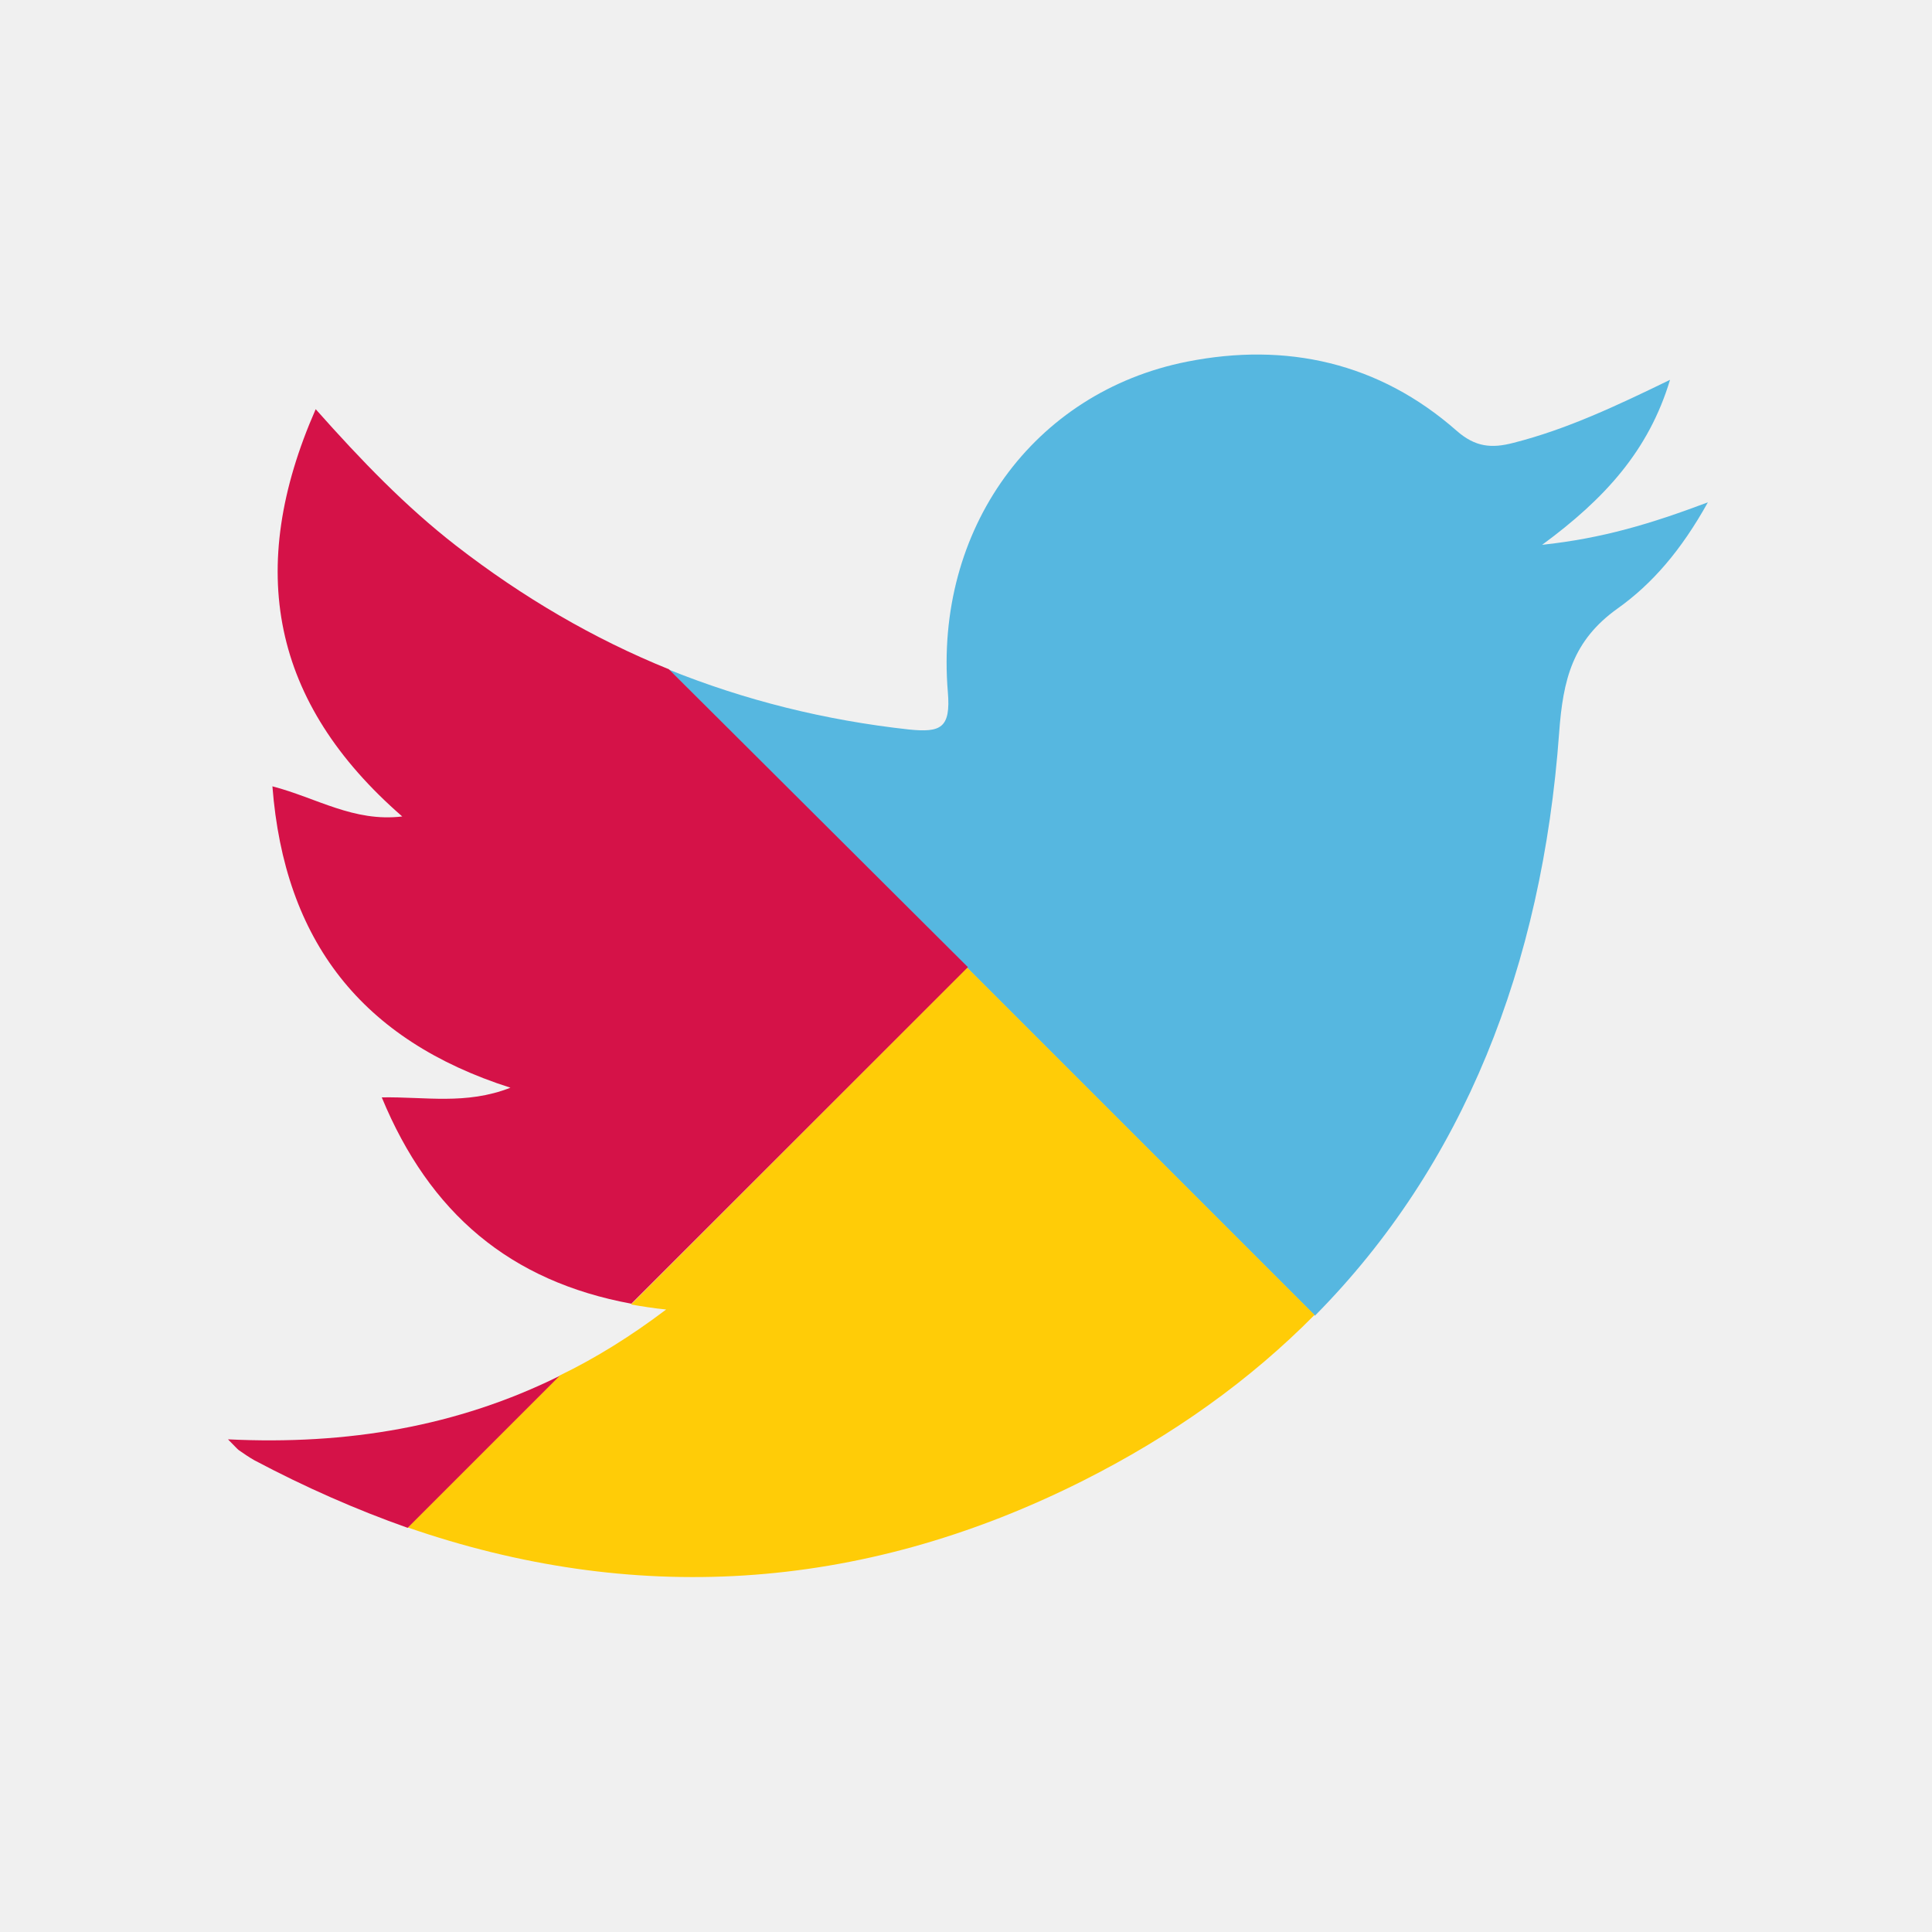
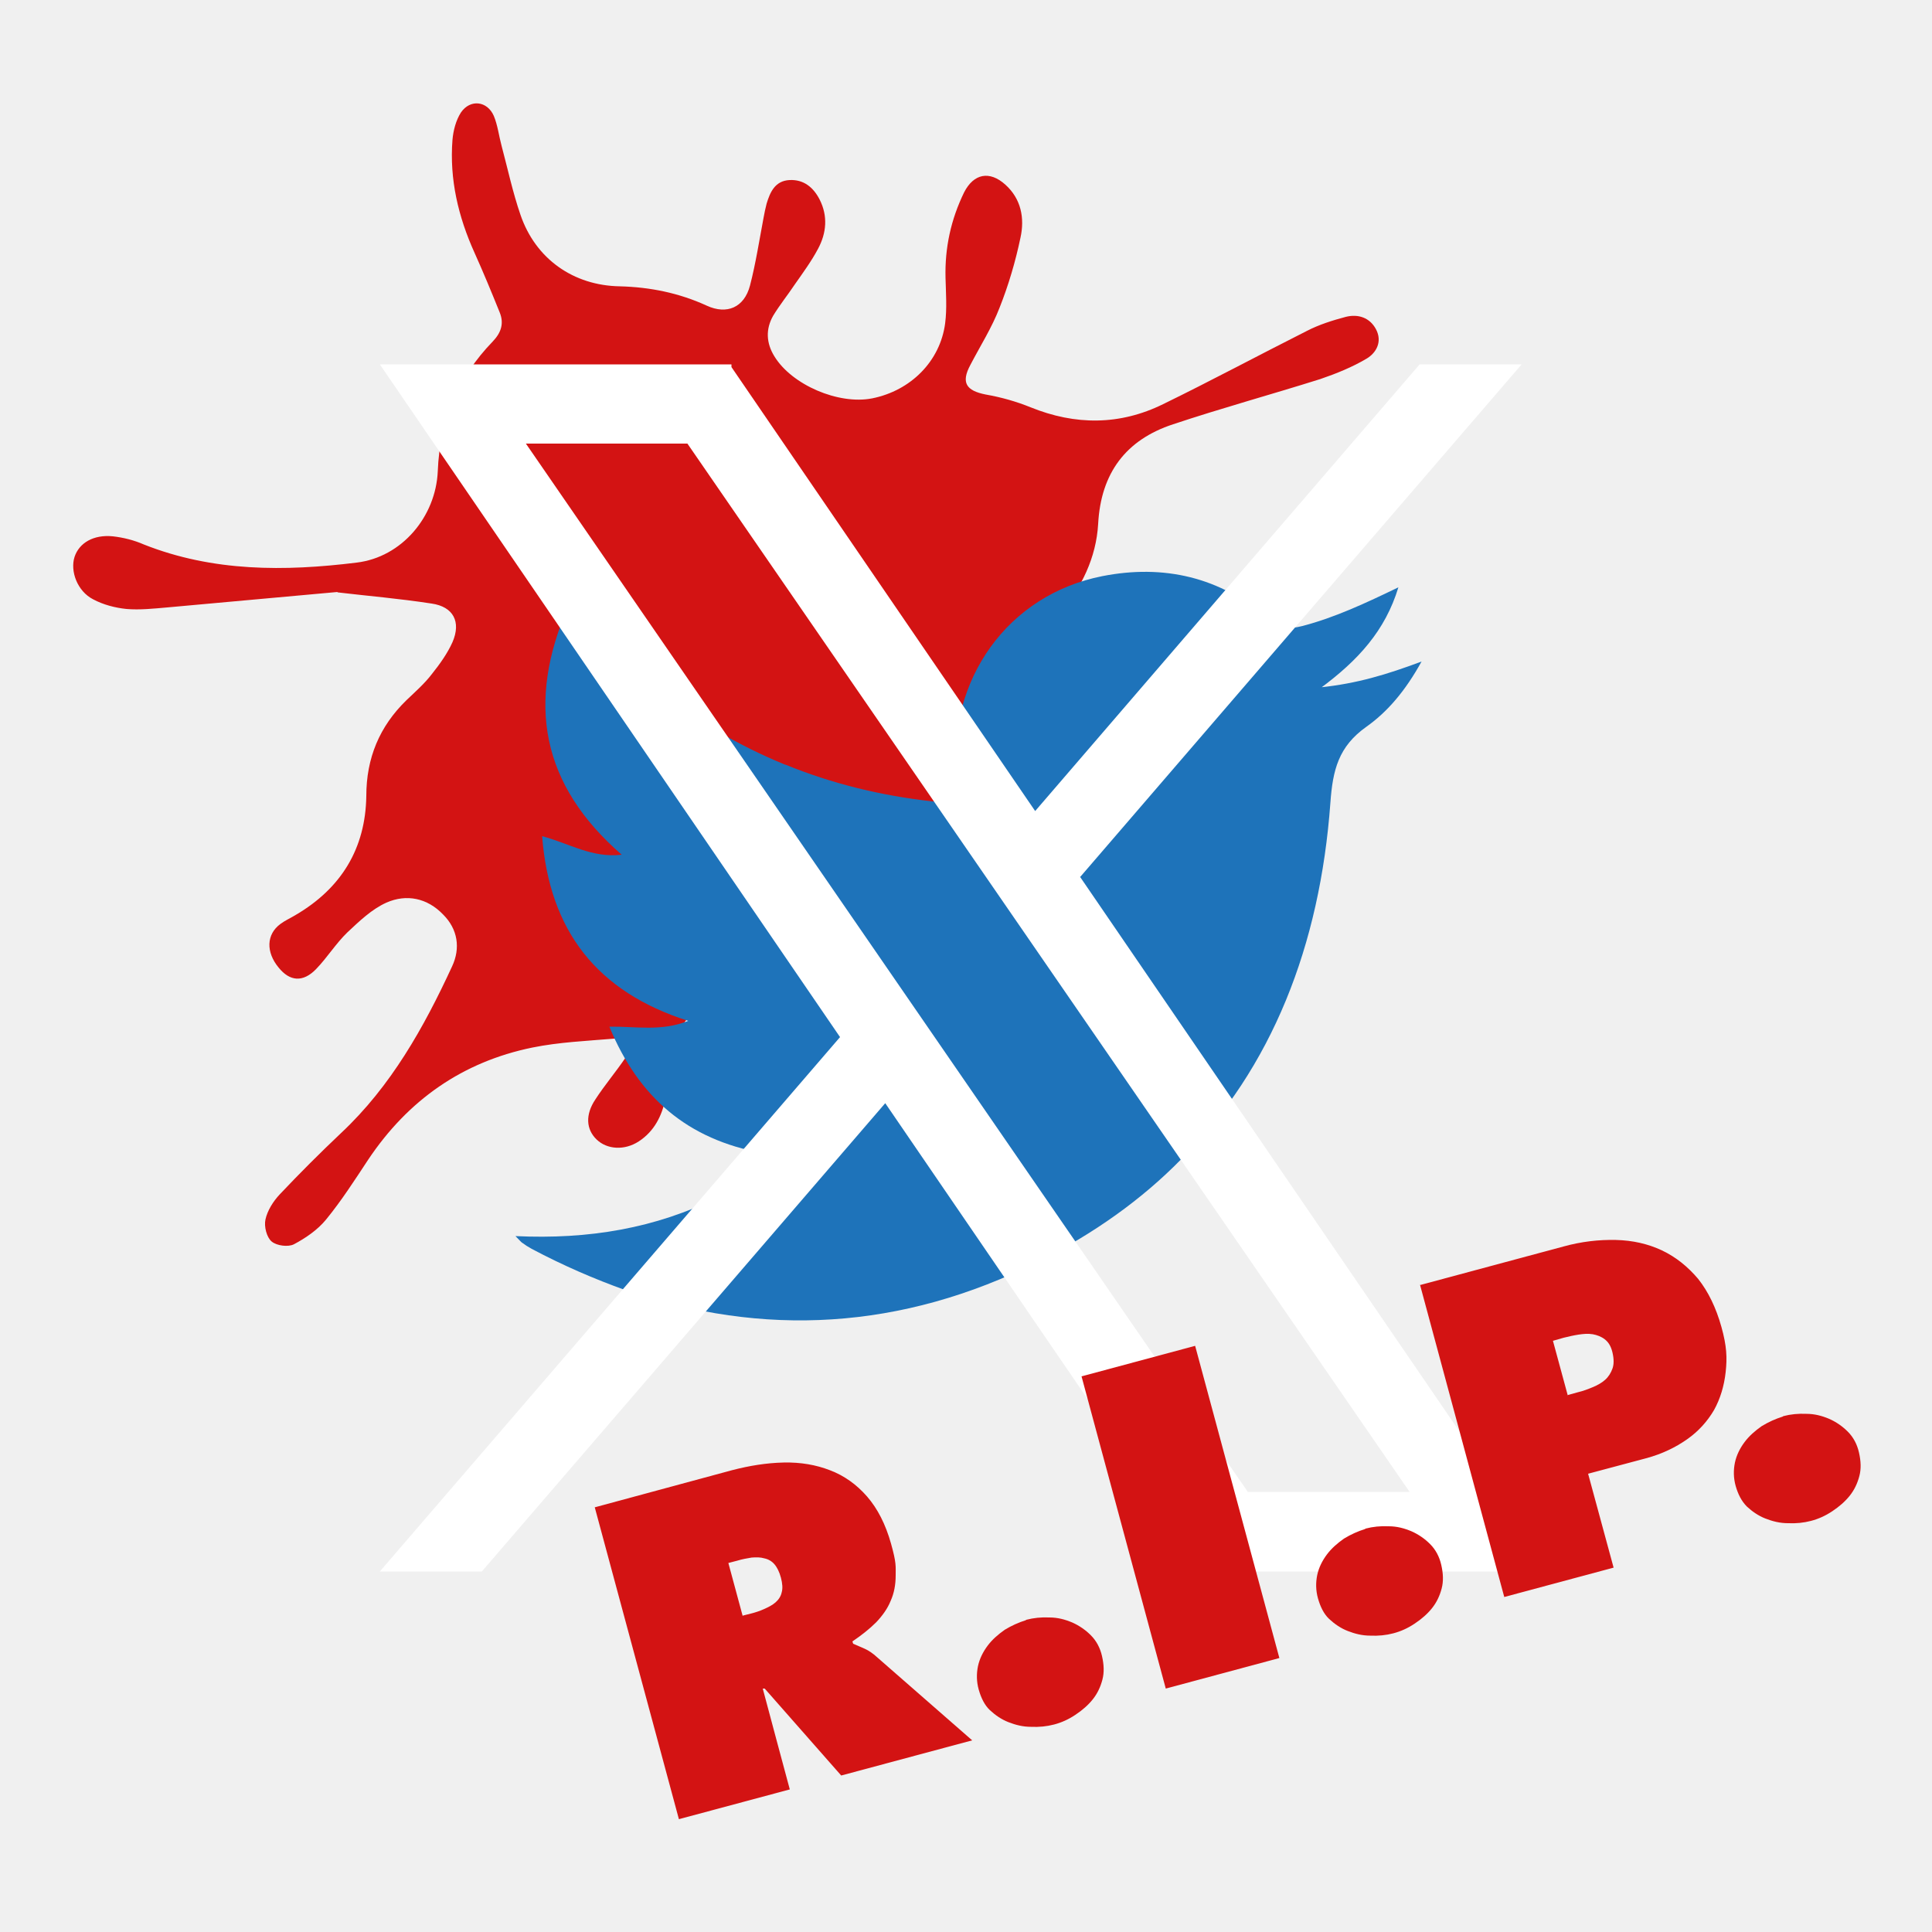
- <svg xmlns="http://www.w3.org/2000/svg" version="1.1" id="Camada_1" x="0px" y="0px" viewBox="0 0 500 500" style="enable-background:new 0 0 500 500;" xml:space="preserve">
-   <style type="text/css">
- 	.st0{fill:#56B7E0;}
- 	.st1{fill:#FFCC07;}
- 	.st2{fill:#D51248;}
- </style>
-   <g id="Twitter_C">
-     <g>
-       <path class="st0" d="M418.6,157.5c9-6.4,16.5-15.1,23.4-27.5c-14.9,5.6-27.2,9.3-42.9,11c16.2-11.9,27.6-24.4,33.1-42.7    c-13.8,6.7-26.7,12.8-40.5,16.3c-5.7,1.5-9.9,1.1-14.7-3.1c-20.1-17.7-44.1-23-69.8-17.9c-39.8,7.9-65.4,43.4-61.9,85.5    c0.8,9.4-1.9,10.5-10,9.7c-21.9-2.4-42.6-7.6-62.2-15.5l77.3,77.3l89.9,89.9c38.5-38.9,58.8-90.5,63.2-150.8    C404.5,175.8,407,165.8,418.6,157.5z" />
-       <path class="st1" d="M163.3,337.6c2.9,0.5,6,1,9.1,1.3c-9,6.8-18.1,12.5-27.6,17.1l-39.3,39.3c57.8,20,116.5,17.1,174.4-11.9    c23.7-11.9,43.7-26.3,60.3-43.1l-89.9-89.9L163.3,337.6z" />
-       <path class="st2" d="M173.1,173.2c-19.5-7.9-37.8-18.6-55.1-32c-13-10.1-24.4-21.9-36.3-35.3c-18.2,41.4-11.4,76,22.4,105.4    c-12.6,1.5-22.1-4.8-33.6-7.8c3.1,40,23.1,65.7,61.6,78c-11.5,4.5-22.1,2.3-33.3,2.5c12.4,30,33.2,47.6,64.6,53.4l87.1-87.1    L173.1,173.2z" />
-       <path class="st2" d="M59,372.5c1.9,1.9,2.3,2.4,2.8,2.8c1.3,0.9,2.6,1.8,4,2.6c13.2,7,26.4,12.8,39.7,17.5l39.3-39.3    C118.3,369.2,89.9,374,59,372.5z" />
-     </g>
+ <svg xmlns="http://www.w3.org/2000/svg" id="Camada_1" data-name="Camada 1" version="1.1" viewBox="0 0 500 500">
+   <defs>
+     <style>
+       .cls-1 {
+         fill: #d31313;
+       }
+ 
+       .cls-1, .cls-2, .cls-3 {
+         stroke-width: 0px;
+       }
+ 
+       .cls-2 {
+         fill: #1e73ba;
+       }
+ 
+       .cls-3 {
+         fill: #fff;
+       }
+     </style>
+   </defs>
+   <path class="cls-1" d="M87.4,153.2c-15.3,1.4-29.7,2.7-44.1,4-3.5.3-7.1.7-10.6.4-2.9-.3-6-1.1-8.6-2.5-4.1-2.1-6-7.3-4.8-11,1.2-3.6,4.9-5.8,9.9-5.3,2.7.3,5.5,1,8,2.1,17.9,7.1,36.5,7,55.1,4.7,11.7-1.4,20.5-11.9,21-23.7.5-13,5.2-24.2,14.2-33.5,2.2-2.3,3-4.7,1.8-7.6-2.1-5.2-4.2-10.3-6.5-15.4-4.2-9.3-6.5-19-5.7-29.2.2-2.4.9-5.1,2.2-7.1,2.4-3.5,6.8-3,8.5.9,1,2.4,1.3,5.1,2,7.7,1.6,6,2.9,12.1,4.9,17.9,3.9,11.4,13.7,18.3,25.7,18.5,7.8.2,15.3,1.7,22.5,5,5.2,2.4,9.7.5,11.2-5.2,1.5-5.8,2.4-11.7,3.5-17.5.2-1.2.5-2.5.8-3.7.9-3,2.2-5.9,5.9-6.1,3.7-.2,6.2,1.9,7.8,5,2.2,4.3,1.8,8.7-.4,12.8-1.7,3.2-3.9,6.2-6,9.2-1.8,2.7-3.9,5.3-5.6,8.1-2,3.5-1.8,7.1.3,10.5,4.5,7.4,16.6,12.6,25.3,10.9,10-2,17.6-9.6,18.9-19.4.5-3.9.2-7.8.1-11.8-.2-7.8,1.4-15.1,4.8-22.1,2.5-4.9,6.6-5.7,10.7-2,4.1,3.7,5,8.7,3.9,13.7-1.3,6.2-3.1,12.3-5.4,18.1-2,5.2-5,9.9-7.6,14.9-2.4,4.5-1.1,6.6,4,7.6,4,.7,7.9,1.8,11.6,3.3,11.6,4.7,23.1,4.7,34.3-.8,12.5-6.1,24.8-12.7,37.3-19,3.1-1.6,6.6-2.7,10-3.6,3.2-.8,6.2.2,7.8,3.2,1.7,3.2.1,6.1-2.4,7.6-3.7,2.2-7.9,3.9-12,5.3-12.7,4-25.5,7.5-38.1,11.7-12.2,4-18.7,12.6-19.4,25.8-.5,8.7-4.3,16.5-9.9,23.1-4.8,5.7-3.9,12.8,5.2,14.6,6.2,1.3,12.8.6,19.3.7,3,0,6.1-.2,9.1.3,4.8.8,7.8,4.2,7.7,8.1,0,3.8-3.8,7.7-8.5,7.8-3.7,0-7.4-1.1-11.1-1.9-4.8-1.1-9.5-2.9-14.4-3.4-12.1-1.4-19.5,8.1-15.7,19.6,3.9,11.6,4.3,23.3.9,35.2-2.4,8.4-6.6,15.6-12.9,21.6-10.1,9.7-10.9,22.9-2.3,33.9,2.6,3.3,5.5,6.3,8,9.6,2.7,3.6,4.4,7.7,3.4,12.5-.8,3.7-2.9,6.3-6.7,6.9-4,.6-6.9-1.5-8-5.1-2-6.5-3.6-13.2-5.1-19.8-1.7-7.7-3.2-15.4-4.7-23.1-.8-3.9-2.9-5.8-6.9-7.1-6.3-2-12.6-4.6-18.5-7.6-8.9-4.6-17.8-6.2-27.5-2.8-6.2,2.2-10.1,6.2-11.2,12.6-.8,4.4-1.3,8.8-2.2,13.1-.9,4.4-2.9,8.4-6.9,11-3.7,2.4-8.2,2.1-10.9-.5-2.7-2.6-3-6.4-.3-10.4,2.4-3.7,5.3-7.1,7.8-10.8.7-1,1.3-3,.8-3.6-.7-.9-2.5-1.4-3.8-1.3-7.1.6-14.2.9-21.1,2.3-18.1,3.7-32.2,13.6-42.5,29-3.5,5.3-6.9,10.6-10.9,15.5-2.2,2.7-5.3,4.8-8.3,6.4-1.5.8-4.5.4-5.8-.7-1.3-1.1-2-3.9-1.6-5.7.5-2.3,2-4.7,3.7-6.5,5.1-5.4,10.4-10.7,15.9-15.9,12.9-12.1,21.4-27.3,28.7-43.1,2.2-4.7,1.5-9.6-2.3-13.4-4.1-4.3-9.5-5.4-14.7-3.1-3.8,1.7-7,4.8-10.1,7.7-3,2.9-5.2,6.5-8.1,9.5-3.4,3.5-6.8,3.2-9.7-.4-3.3-4-3.2-8.6.5-11.3,1.2-.9,2.6-1.5,3.9-2.3,11.8-6.9,18.1-17.2,18.3-30.8,0-9.8,3.4-18,10.4-24.8,2.3-2.2,4.7-4.3,6.6-6.8,2-2.5,4-5.3,5.3-8.2,2.3-5.3.2-9.2-5.4-10-8.4-1.3-16.8-2-24.4-2.9Z" />
+   <path class="cls-2" d="M341.6,178.2c9.9-7.3,16.9-15,20.3-26.2-8.5,4.1-16.4,7.8-24.8,10-3.5.9-6.1.7-9-1.9-12.3-10.8-27-14.1-42.8-11-24.4,4.8-40.1,26.6-37.9,52.4.5,5.8-1.2,6.4-6.1,5.9-13.4-1.5-26-4.6-38-9.5h-.1c-12-4.9-23.2-11.5-33.8-19.7-8-6.2-15-13.4-22.2-21.6-11.2,25.4-7,46.6,13.7,64.6-7.7.9-13.5-2.9-20.6-4.8,1.9,24.5,14.2,40.3,37.8,47.8-7,2.8-13.5,1.4-20.4,1.5,7.6,18.4,20.3,29.2,39.6,32.7h0c1.8.4,3.7.7,5.6.9-5.5,4.2-11.1,7.7-16.9,10.5h-.1c-16.2,8.1-33.6,11-52.5,10.1,1.2,1.2,1.4,1.5,1.7,1.7.8.6,1.6,1.1,2.5,1.6,8.1,4.3,16.2,7.8,24.3,10.7h0c35.4,12.2,71.4,10.4,106.8-7.4,14.5-7.3,26.8-16.1,36.9-26.4h0c23.6-23.7,36-55.4,38.7-92.3.6-8.5,2.1-14.6,9.3-19.7,5.5-3.9,10.1-9.3,14.3-16.9-9.1,3.4-16.7,5.7-26.3,6.7Z" />
+   <path class="cls-3" d="M279.6,226.9l114.2-132.6h-26.4l-99.5,115.6-78.6-114.9v-.7h-91l119.1,174.1-119.1,138.3h26.4l104.4-121.2,82.9,121.2h90.5l-123-179.8ZM323,386.2L136.1,114.8h41.8l186.9,271.3h-41.8Z" />
+   <g>
+     <path class="cls-1" d="M153.9,390.1l35.5-9.6c4.6-1.2,9-1.9,13.4-2s8.4.6,12,2c3.7,1.4,6.9,3.7,9.6,6.8,2.7,3.1,4.8,7.2,6.2,12.2s1.2,5.8,1.2,8.2c0,2.4-.4,4.6-1.3,6.6-.8,2-2.1,3.8-3.7,5.5-1.7,1.7-3.7,3.3-6.2,5l.2.6c.9.4,1.9.8,3,1.3,1.1.5,2.1,1.2,3.2,2.2l24.6,21.5-33.9,9.1-19.8-22.5h-.5c0,.1,7,26.1,7,26.1l-28.7,7.7-21.8-80.8ZM192.3,418.1l2-.5c1.2-.3,2.4-.7,3.5-1.2s2.1-1,2.9-1.7c.8-.7,1.4-1.6,1.6-2.6.3-1,.2-2.3-.2-3.8s-1-2.7-1.7-3.5c-.7-.8-1.6-1.3-2.6-1.5-1-.3-2.1-.3-3.3-.2-1.2.2-2.4.4-3.7.8l-2.3.6,3.7,13.7Z" />
+     <path class="cls-1" d="M265.6,419.2c1.9-.5,3.9-.7,6-.6,2.1,0,4,.5,5.9,1.3,1.8.8,3.4,1.9,4.8,3.3,1.4,1.4,2.4,3.2,2.9,5.4s.6,4.2.1,6.1-1.3,3.6-2.5,5.1c-1.2,1.5-2.7,2.8-4.5,4s-3.6,2-5.5,2.5-3.9.7-6,.6c-2.1,0-4-.5-5.8-1.2-1.8-.7-3.4-1.8-4.8-3.1s-2.3-3.2-2.9-5.3-.6-4.2-.2-6.1,1.3-3.7,2.5-5.3c1.2-1.6,2.7-2.9,4.4-4.1,1.8-1.1,3.6-1.9,5.5-2.5Z" />
+     <path class="cls-1" d="M279.9,356.2l29.4-7.9,21.8,80.8-29.4,7.9-21.8-80.8Z" />
+     <path class="cls-1" d="M353.4,395.6c1.9-.5,3.9-.7,6-.6,2.1,0,4,.5,5.9,1.3,1.8.8,3.4,1.9,4.8,3.3s2.4,3.2,2.9,5.4.6,4.2.1,6.1c-.5,1.9-1.3,3.6-2.5,5.1-1.2,1.5-2.7,2.8-4.5,4s-3.6,2-5.5,2.5-3.9.7-6,.6c-2.1,0-4-.5-5.8-1.2s-3.4-1.8-4.8-3.1-2.3-3.2-2.9-5.3-.6-4.2-.2-6.1,1.3-3.7,2.5-5.3c1.2-1.6,2.7-2.9,4.4-4.1,1.8-1.1,3.6-1.9,5.5-2.5Z" />
+     <path class="cls-1" d="M367.4,332.6l37.2-10c4.7-1.3,9.2-1.8,13.6-1.7,4.3.1,8.3,1,11.9,2.7,3.6,1.7,6.7,4.2,9.4,7.4,2.6,3.3,4.6,7.4,6,12.4s1.5,8,1.1,11.7c-.4,3.6-1.4,6.9-3,9.8-1.7,2.9-4,5.5-7,7.6-3,2.1-6.5,3.8-10.6,4.9l-15,4,6.6,24.3-28.3,7.6-21.8-80.8ZM405.5,361.1l2.9-.8c1.3-.3,2.6-.8,3.8-1.3s2.3-1.1,3.2-1.9c.9-.8,1.5-1.8,1.9-2.9.4-1.1.4-2.5,0-4.2s-1.1-2.7-2-3.4c-.9-.7-2-1.1-3.1-1.3-1.2-.2-2.4-.1-3.7.1-1.3.2-2.6.5-3.8.8l-2.8.8,3.8,14Z" />
+     <path class="cls-1" d="M461.5,366.5c1.9-.5,3.9-.7,6-.6,2.1,0,4,.5,5.9,1.3,1.8.8,3.4,1.9,4.8,3.3s2.4,3.2,2.9,5.4.6,4.2.1,6.1-1.3,3.6-2.5,5.1c-1.2,1.5-2.7,2.8-4.5,4s-3.6,2-5.5,2.5-3.9.7-6,.6c-2.1,0-4-.5-5.8-1.2s-3.4-1.8-4.8-3.1c-1.4-1.4-2.3-3.2-2.9-5.3s-.6-4.2-.2-6.1,1.3-3.7,2.5-5.3c1.2-1.6,2.7-2.9,4.4-4.1,1.8-1.1,3.6-1.9,5.5-2.5Z" />
  </g>
</svg>
